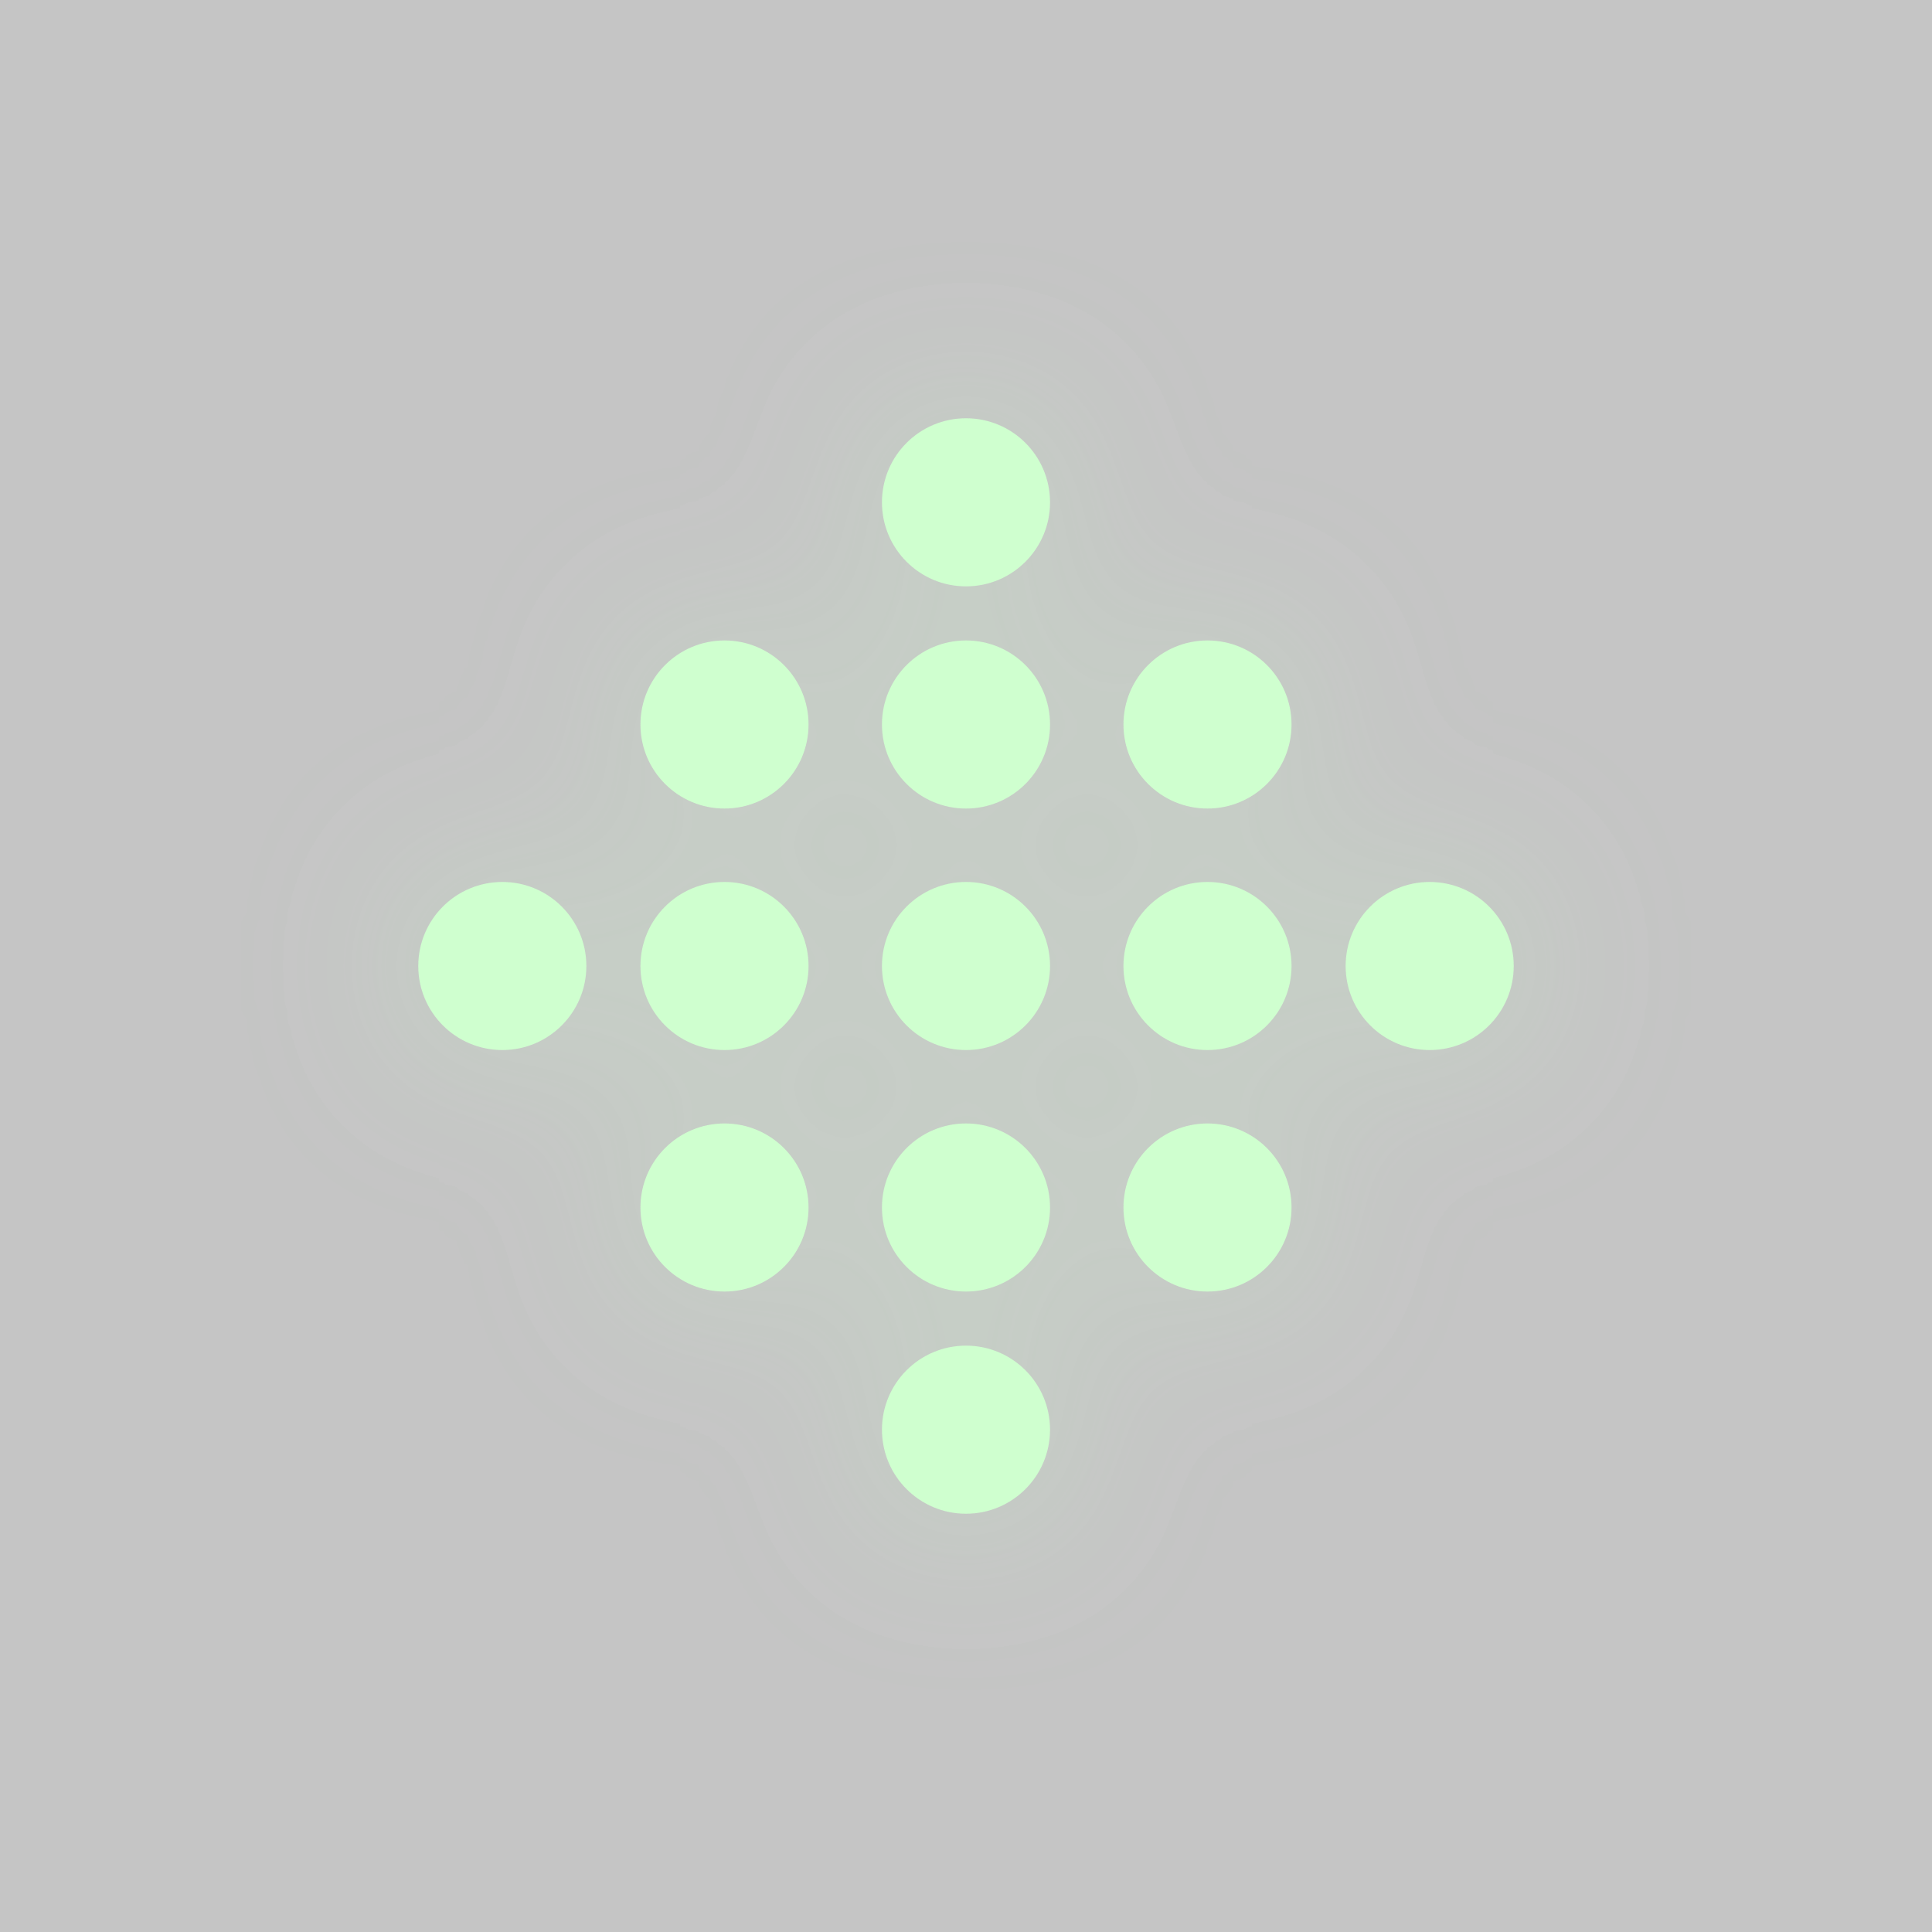
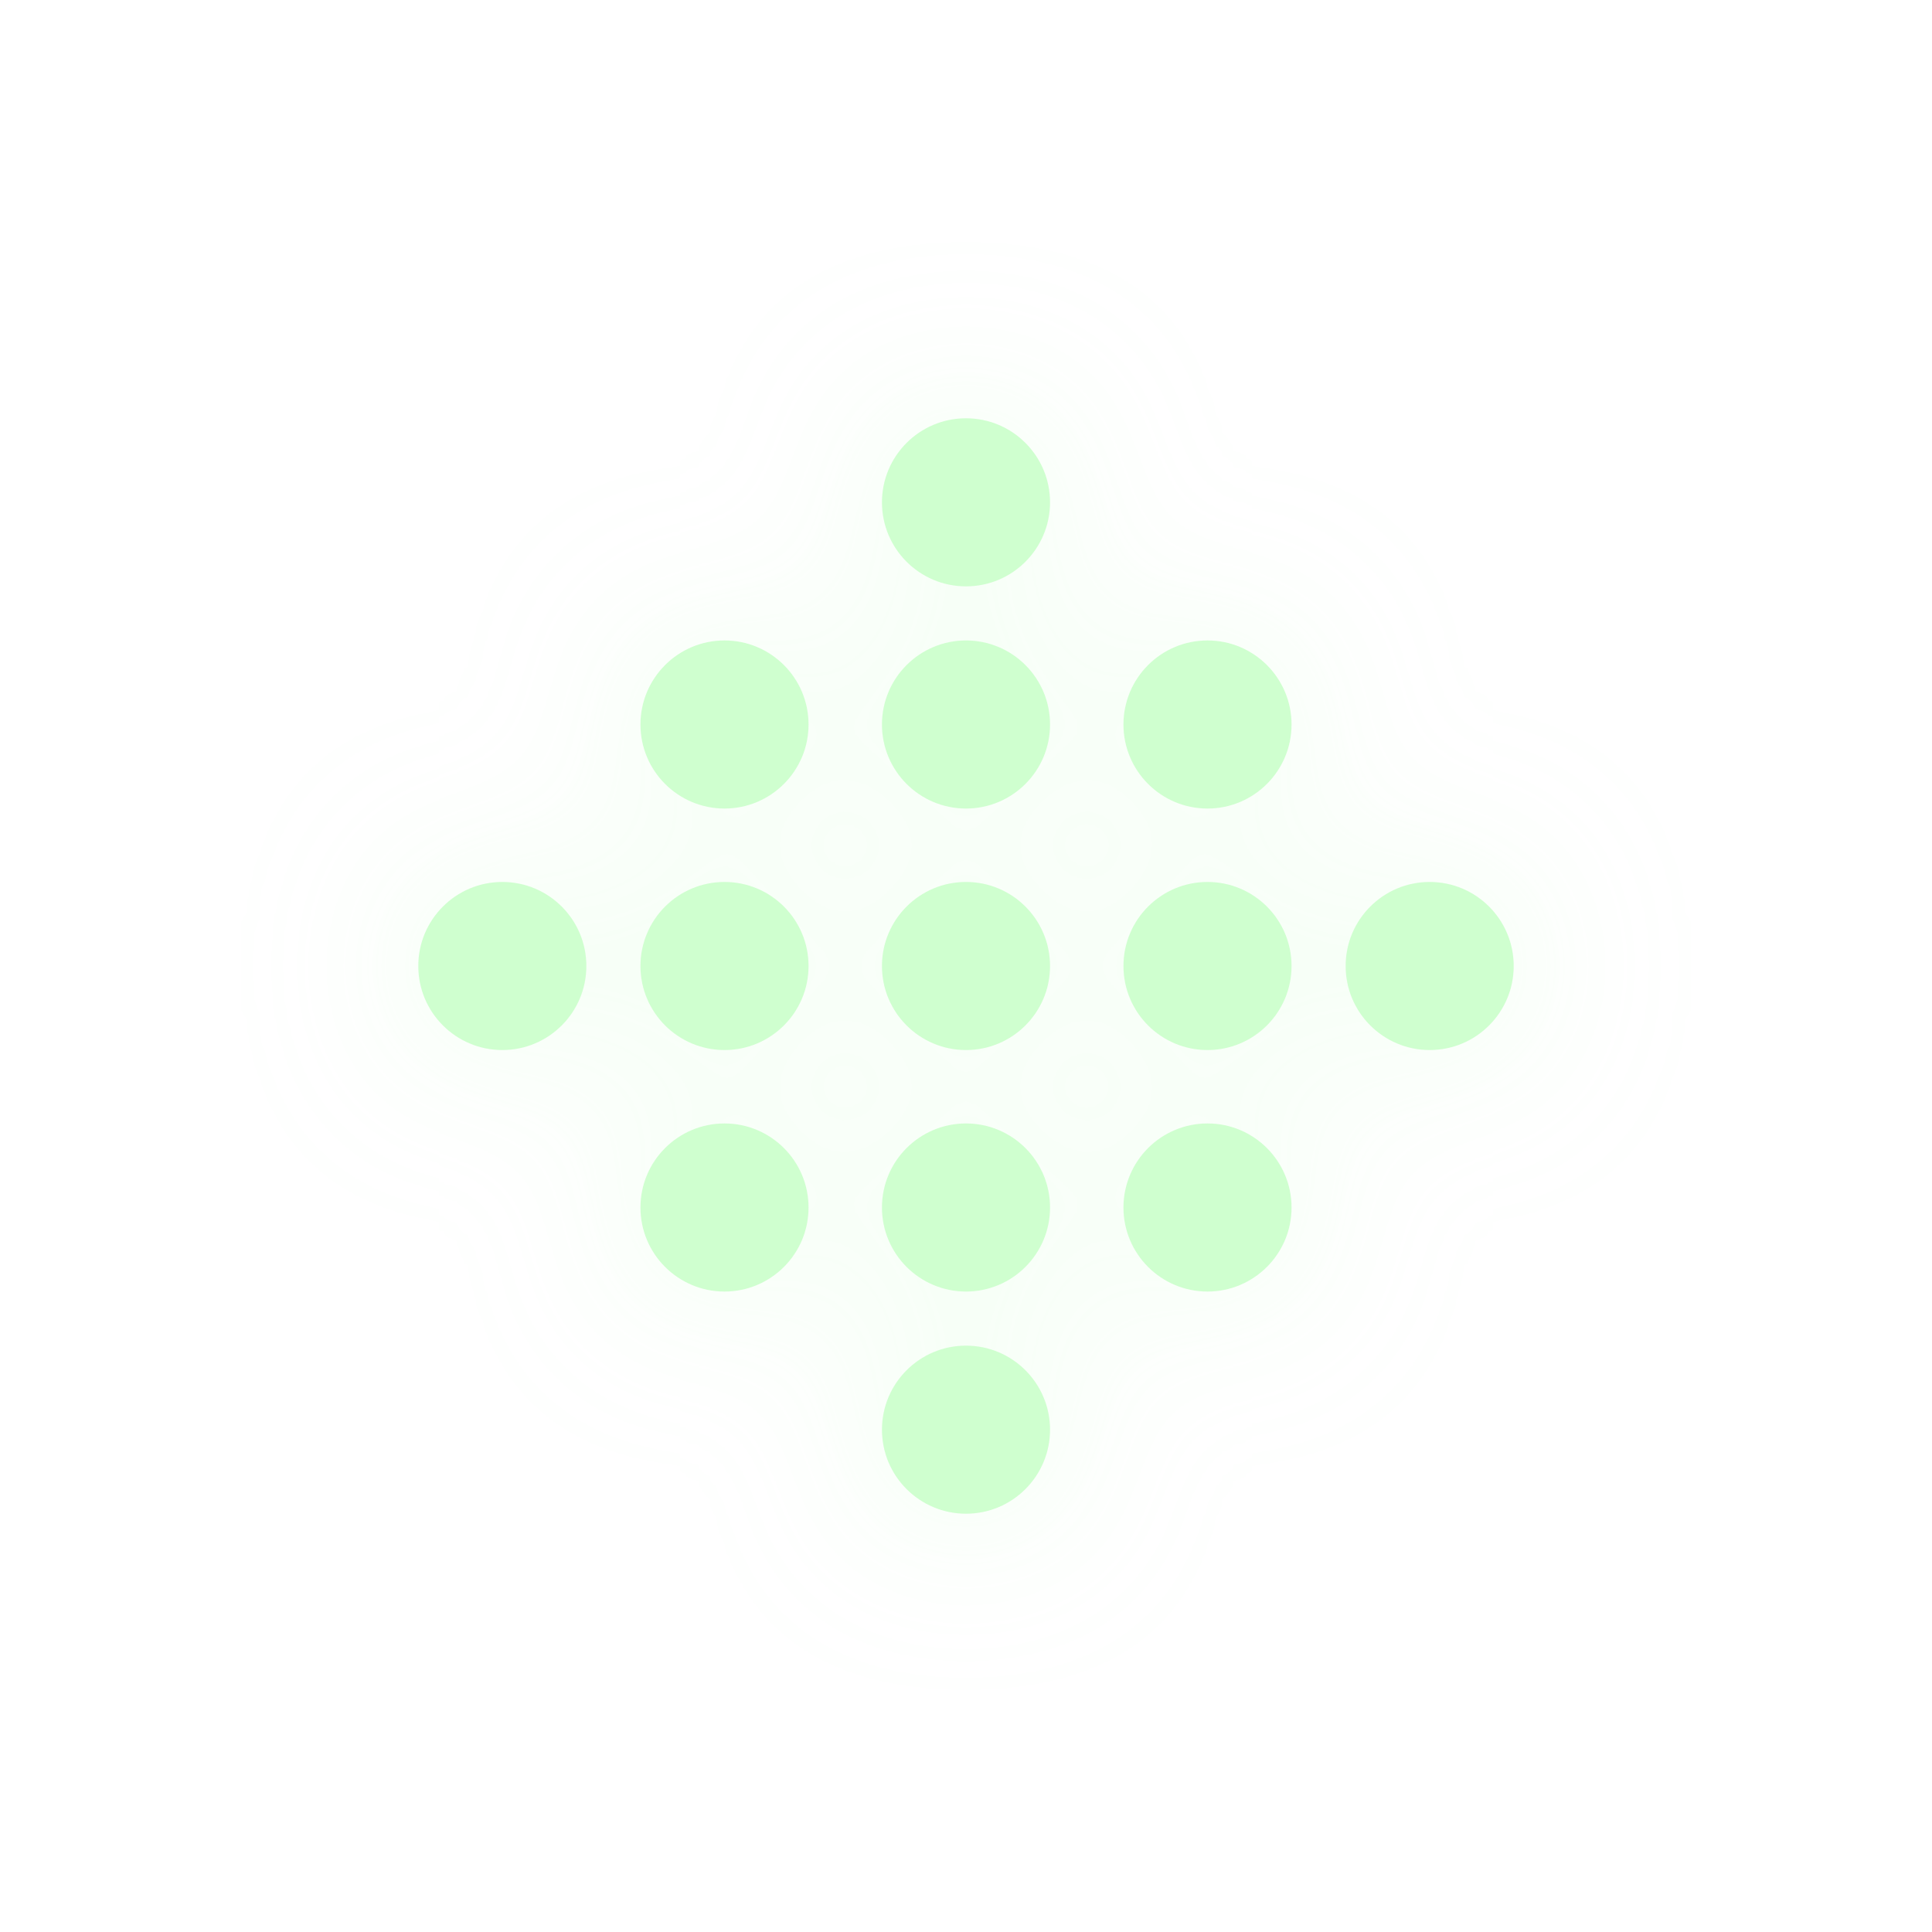
<svg xmlns="http://www.w3.org/2000/svg" width="200" height="200" viewBox="0 0 200 200">
  <defs>
    <filter id="neonglow" x="-90%" y="-90%" width="280%" height="280%">
      <feDropShadow dx="0" dy="0" stdDeviation="2.0" flood-color="#cfffcf" flood-opacity="0.96" />
      <feDropShadow dx="0" dy="0" stdDeviation="4.6" flood-color="#cfffcf" flood-opacity="0.68" />
      <feDropShadow dx="0" dy="0" stdDeviation="9.2" flood-color="#cfffcf" flood-opacity="0.36" />
    </filter>
  </defs>
-   <rect width="200" height="200" fill="#0000003a" />
  <g filter="url(#neonglow)">
    <circle cx="100" cy="100" r="8.7" fill="#cfffcf" />
    <circle cx="52" cy="100" r="8.7" fill="#cfffcf" />
    <circle cx="148" cy="100" r="8.7" fill="#cfffcf" />
    <circle cx="100" cy="52" r="8.7" fill="#cfffcf" />
    <circle cx="100" cy="148" r="8.7" fill="#cfffcf" />
    <circle cx="75" cy="100" r="8.7" fill="#cfffcf" />
    <circle cx="125" cy="100" r="8.7" fill="#cfffcf" />
    <circle cx="100" cy="75" r="8.7" fill="#cfffcf" />
    <circle cx="100" cy="125" r="8.7" fill="#cfffcf" />
    <circle cx="75" cy="75" r="8.7" fill="#cfffcf" />
    <circle cx="75" cy="125" r="8.7" fill="#cfffcf" />
    <circle cx="125" cy="75" r="8.7" fill="#cfffcf" />
    <circle cx="125" cy="125" r="8.7" fill="#cfffcf" />
  </g>
</svg>
